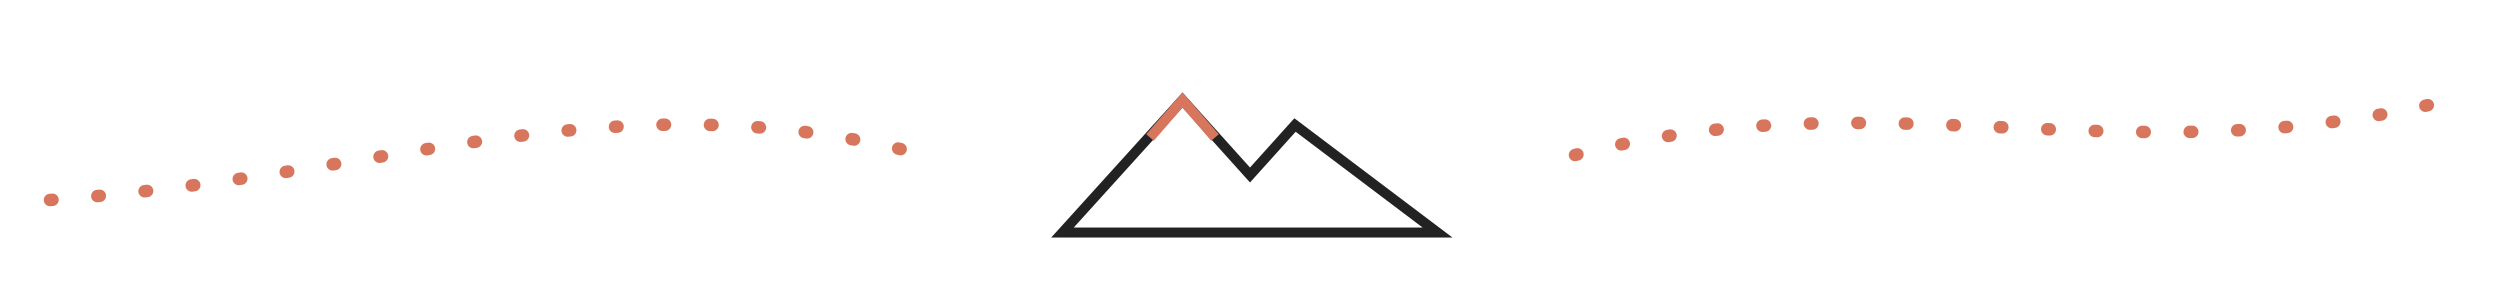
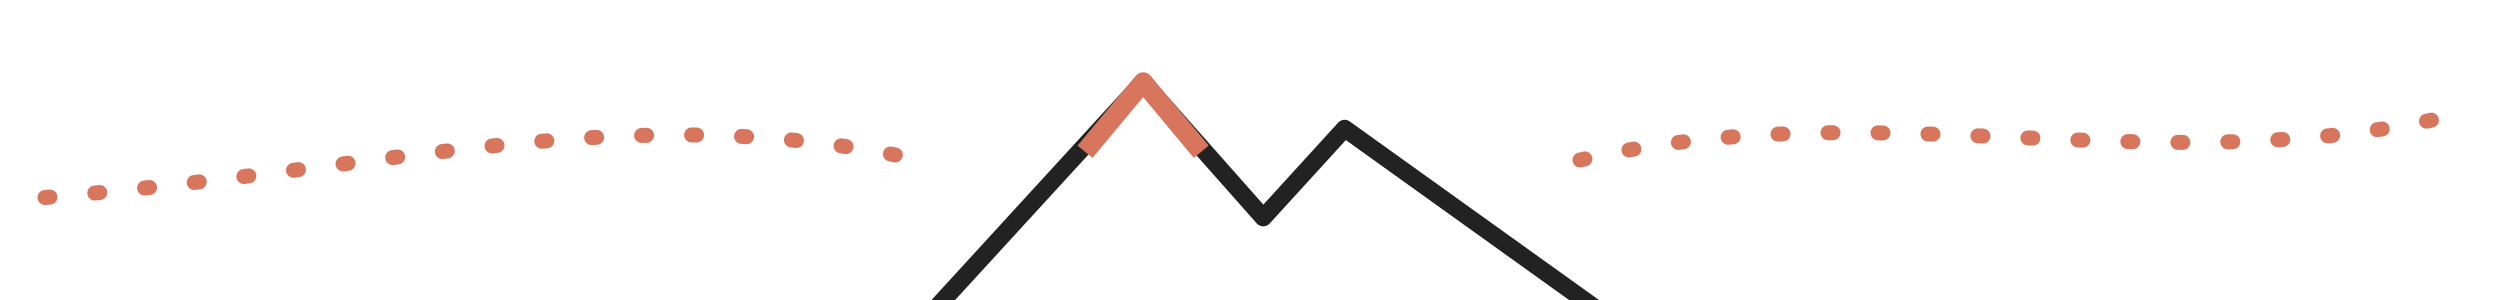
<svg xmlns="http://www.w3.org/2000/svg" viewBox="0 0 1000 120">
-   <path d="M20 80c140-10 225-50 350-18M630 62c125-32 220 10 350-22" fill="none" stroke="#d8765d" stroke-width="5" stroke-linecap="round" stroke-dasharray="1 18" />
-   <g transform="translate(425 26)" fill="none" stroke="#222" stroke-width="4">
-     <path d="M0 67 48 14l27 30 18-20 57 43Z" />
-     <path d="m35 29 13-15 13 15" stroke="#d8765d" />
+   <path d="M18 79c145-12 235-40 350-15M632 64c120-28 230 10 350-18" fill="none" stroke="#d8765d" stroke-width="6" stroke-linecap="round" stroke-dasharray="2 18" />
+   <g transform="translate(372 8) scale(1.55)" fill="none" stroke="#222" stroke-width="4.5" stroke-linejoin="round">
+     <path d="M0 76 55 16l31 35 21-23 67 48Z" />
+     <path d="m40 34 15-18 15 18" stroke="#d8765d" stroke-width="5" />
  </g>
</svg>
